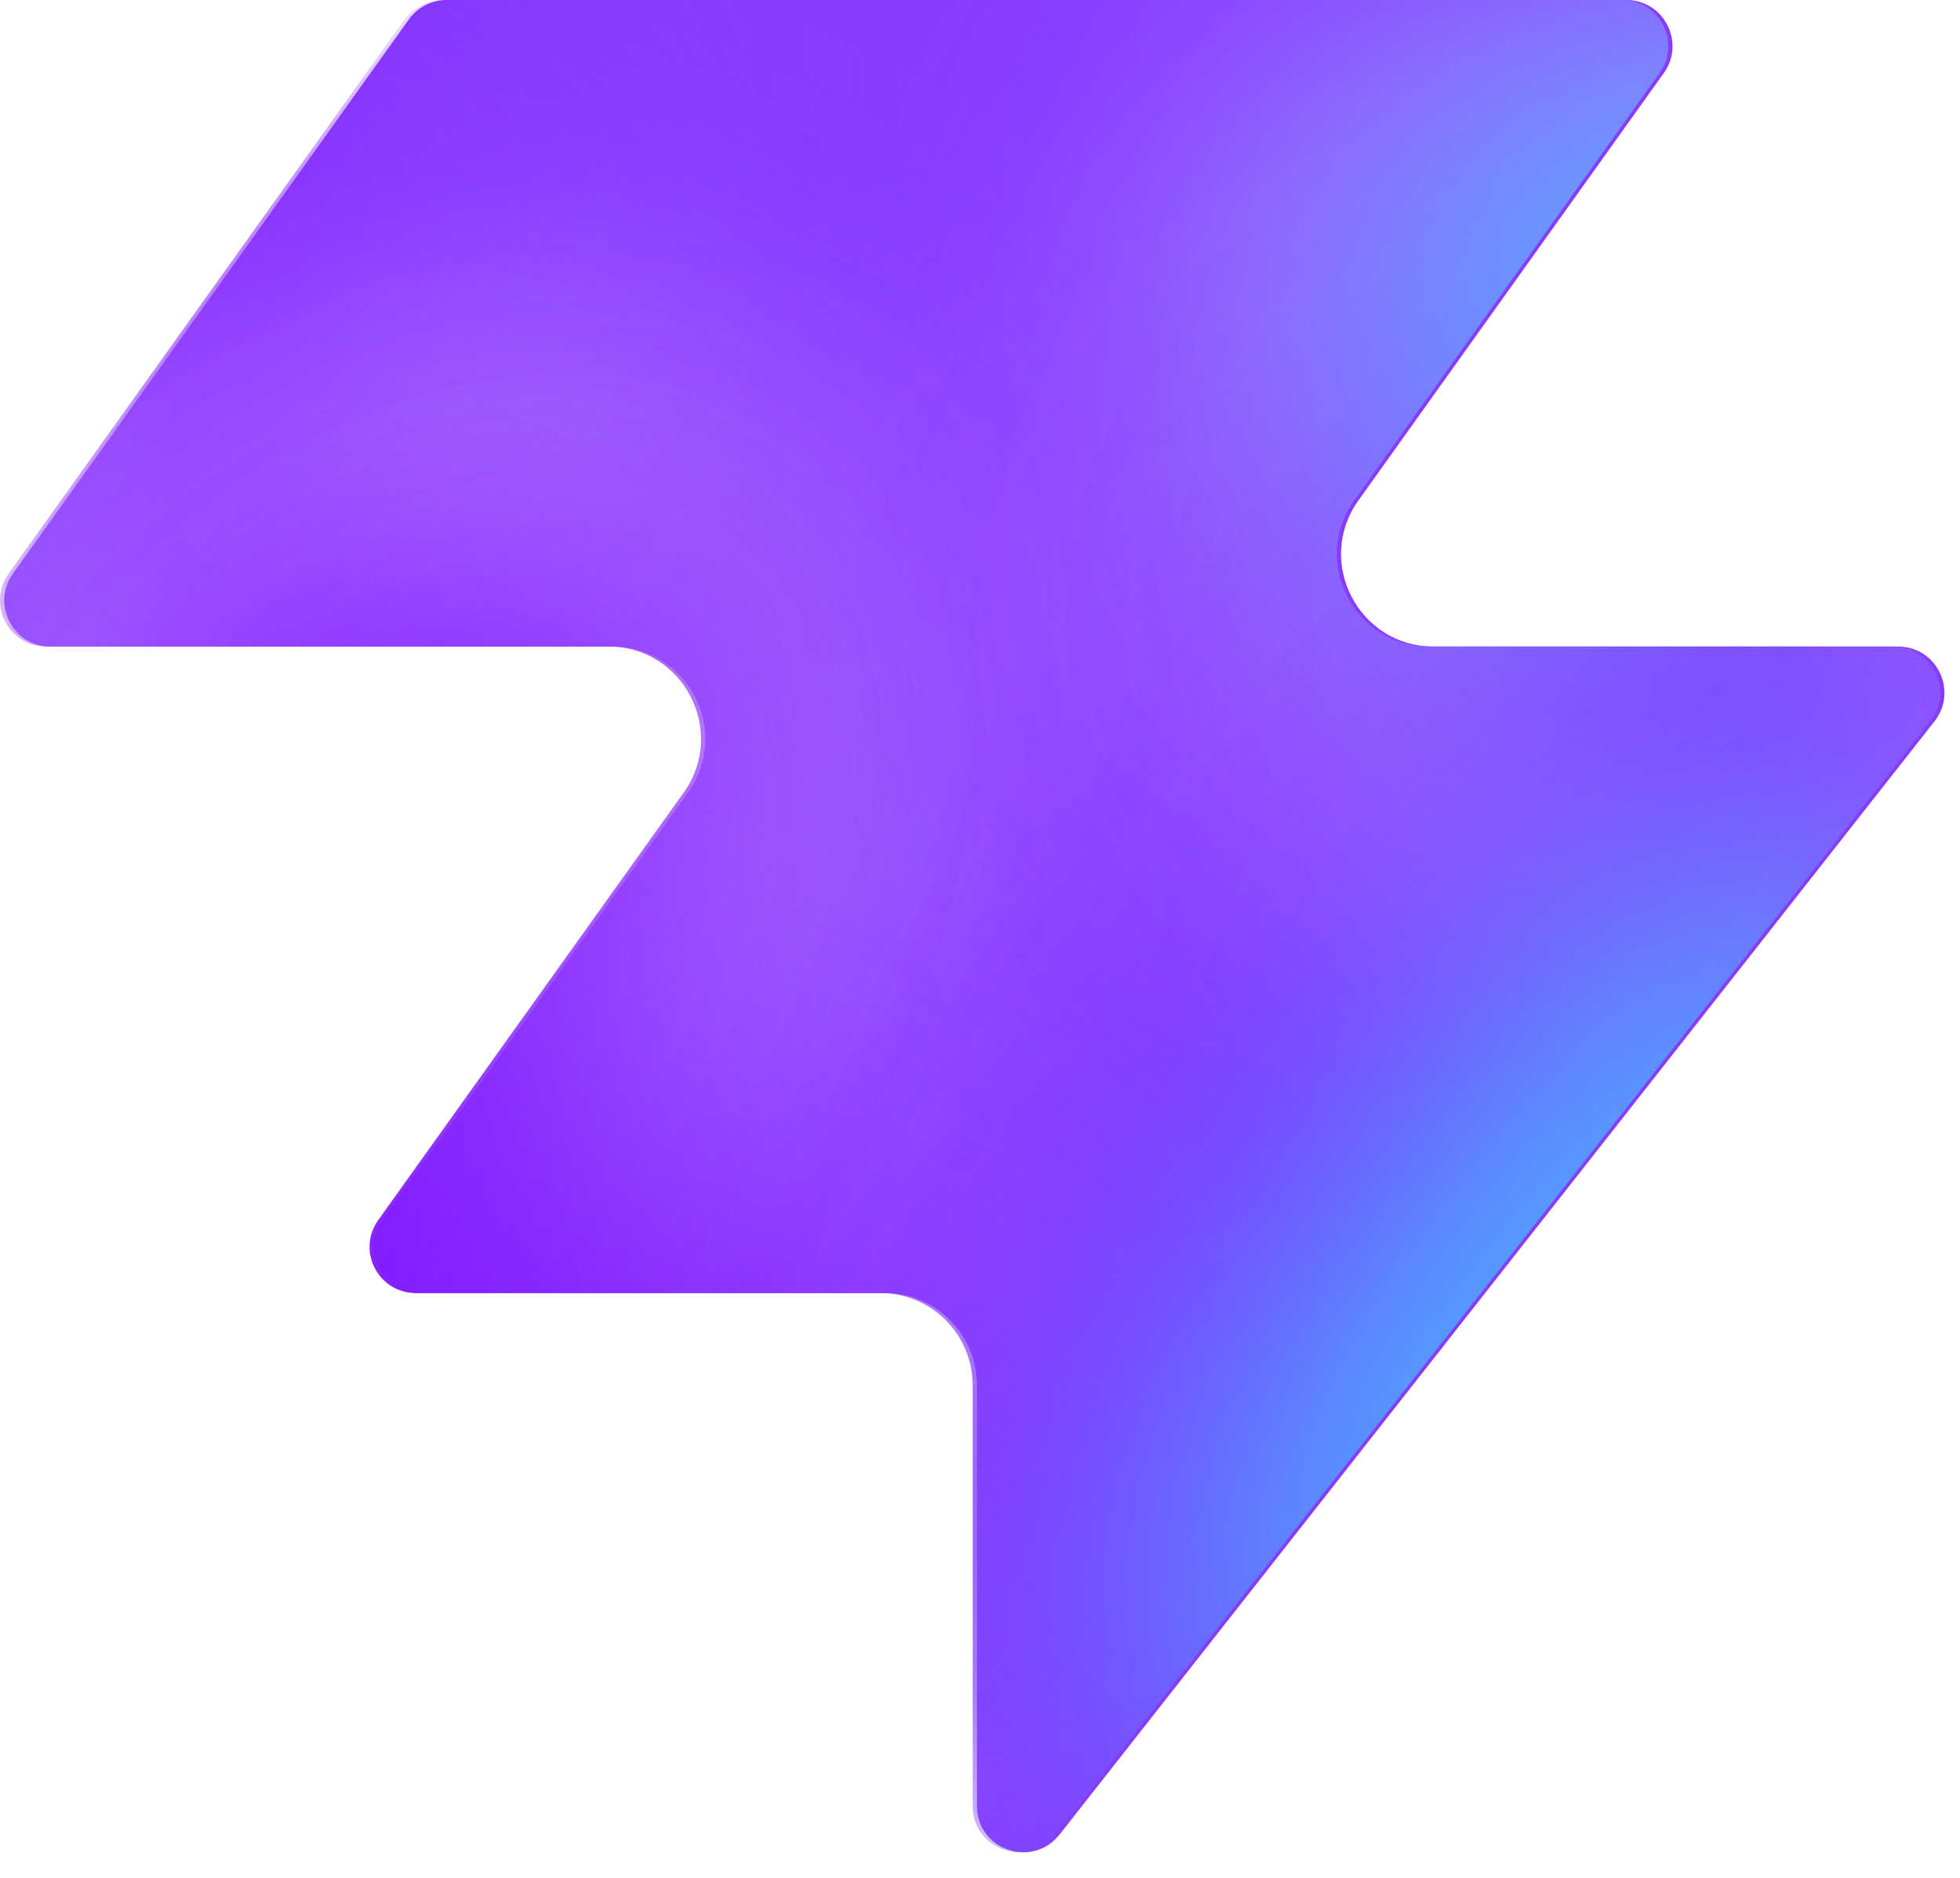
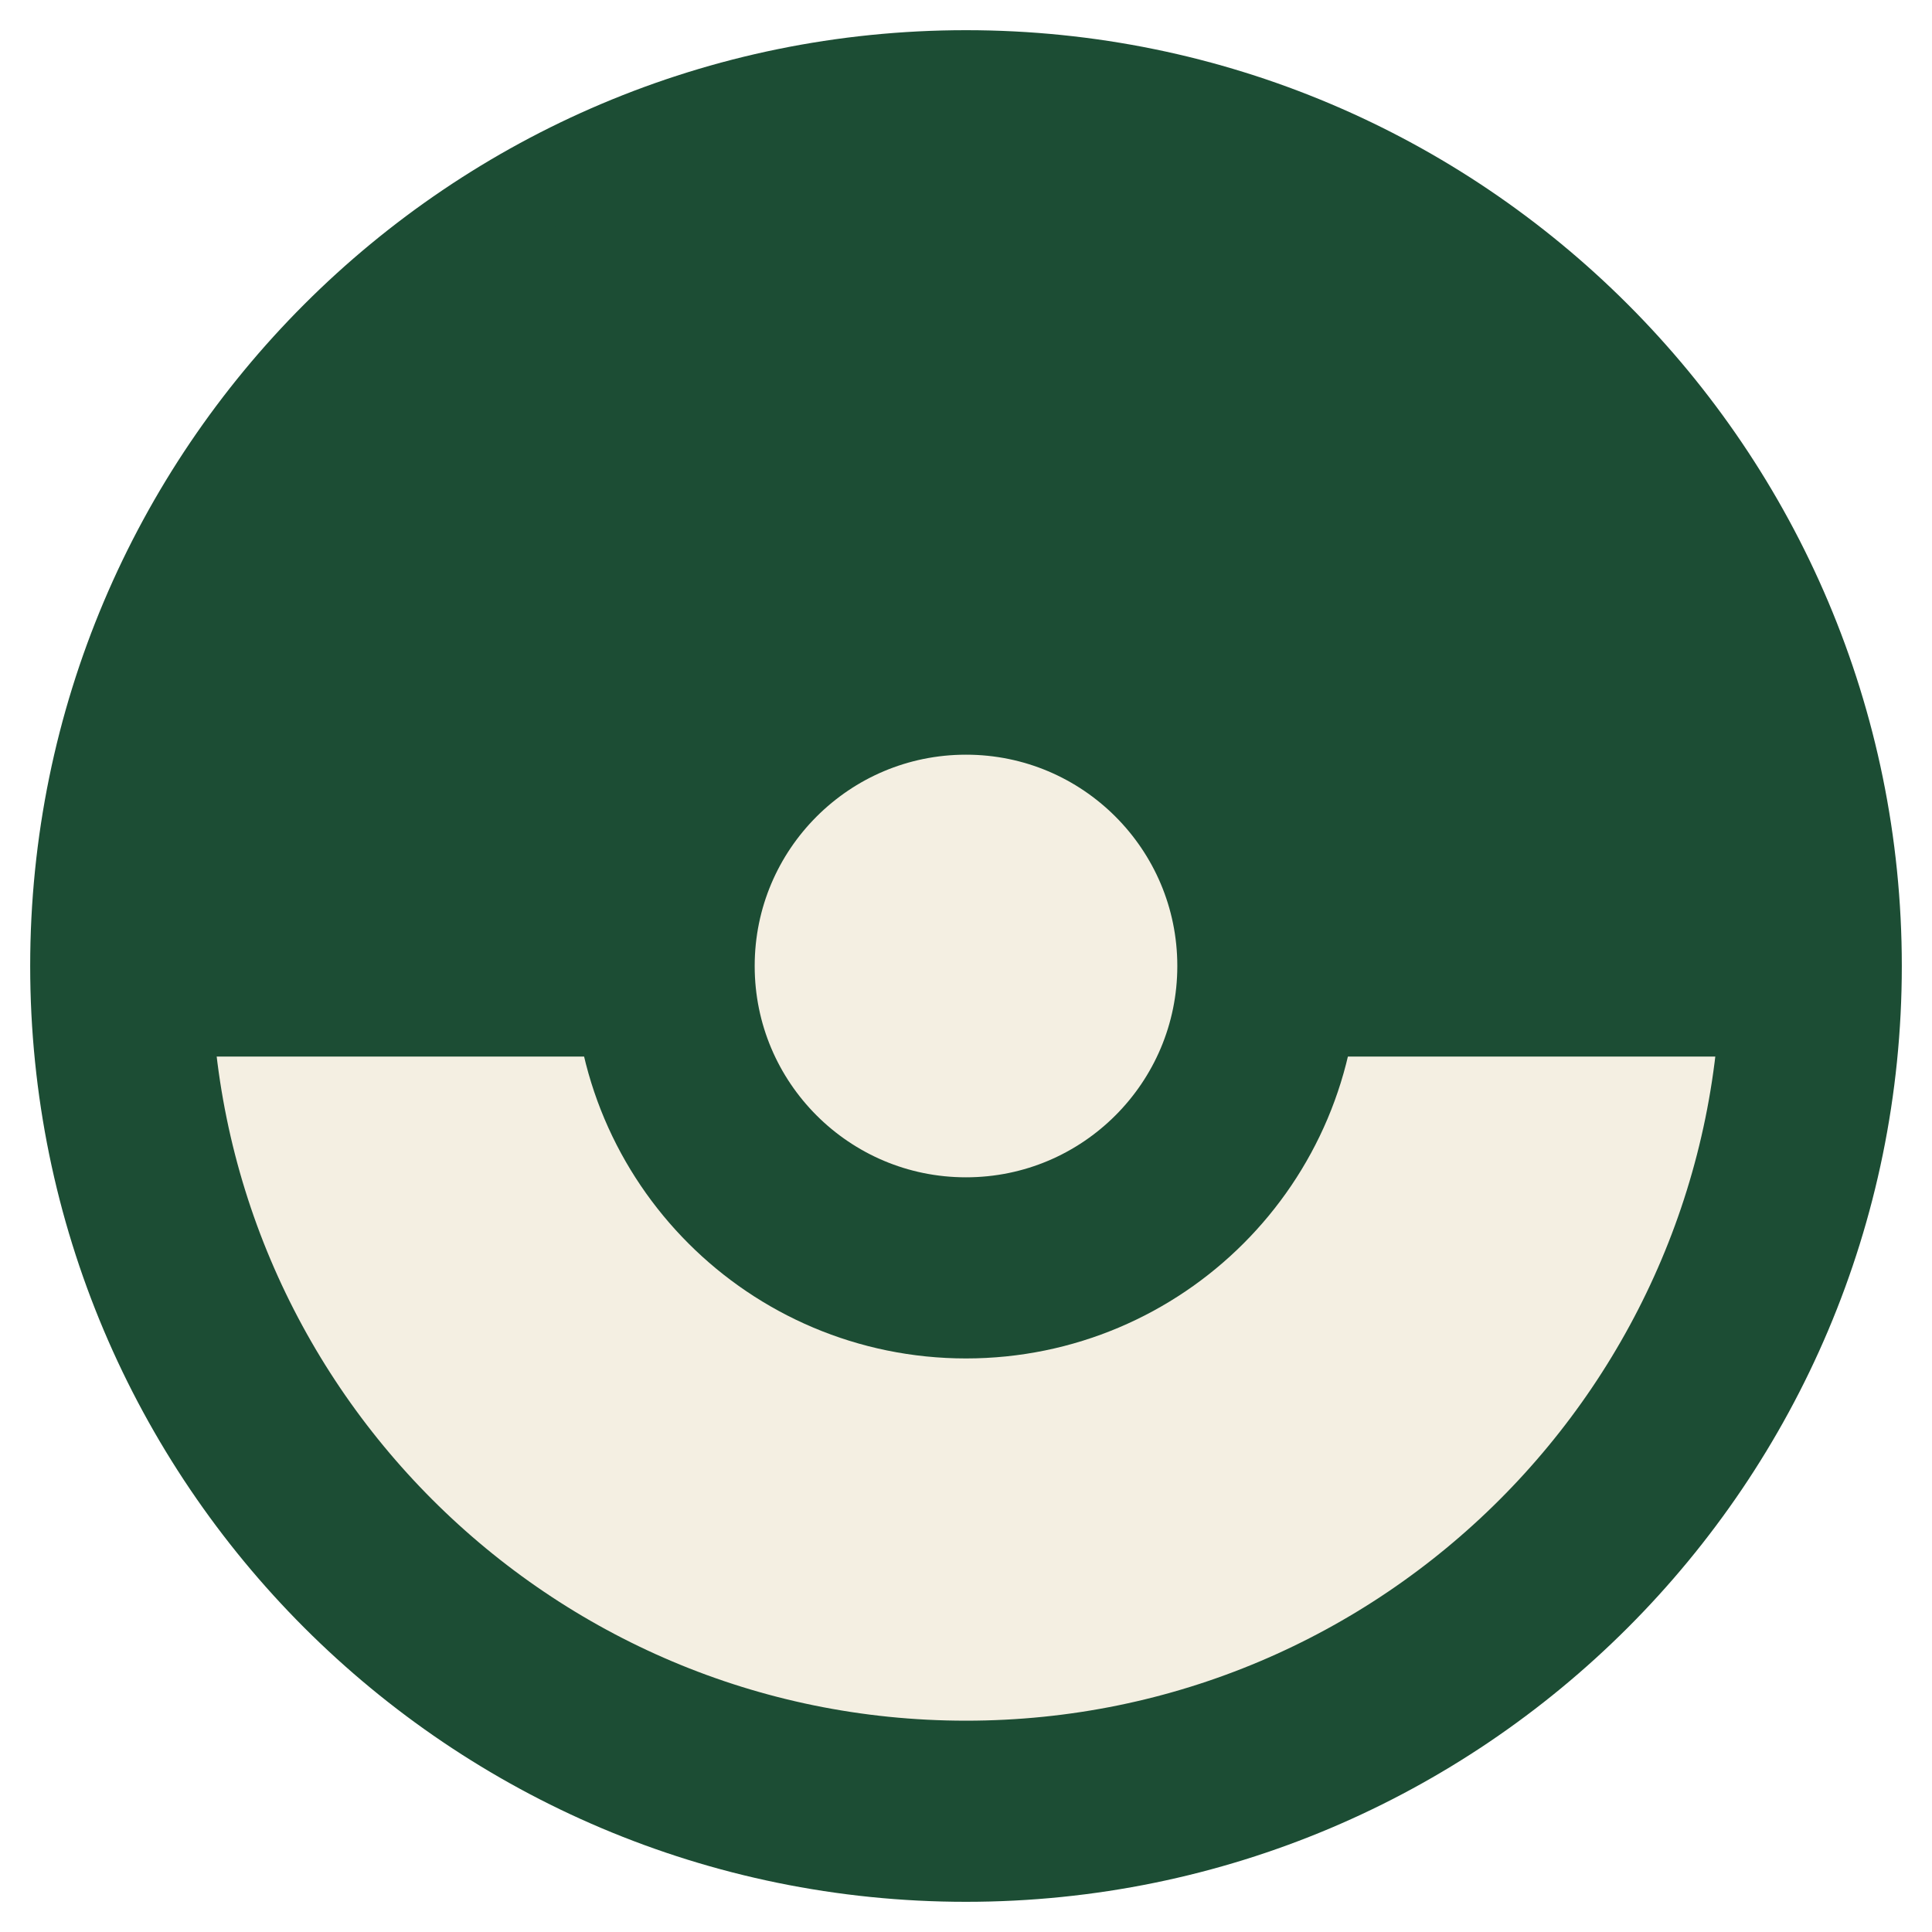
- <svg xmlns="http://www.w3.org/2000/svg" width="48" height="46" fill="none" viewBox="0 0 48 46">
-   <path fill="#863bff" d="M25.946 44.938c-.664.845-2.021.375-2.021-.698V33.937a2.26 2.26 0 0 0-2.262-2.262H10.287c-.92 0-1.456-1.04-.92-1.788l7.48-10.471c1.07-1.497 0-3.578-1.842-3.578H1.237c-.92 0-1.456-1.04-.92-1.788L10.013.474c.214-.297.556-.474.92-.474h28.894c.92 0 1.456 1.04.92 1.788l-7.48 10.471c-1.07 1.498 0 3.579 1.842 3.579h11.377c.943 0 1.473 1.088.89 1.83L25.947 44.94z" style="fill:#863bff;fill:color(display-p3 .525 .23 1);fill-opacity:1" />
-   <mask id="a" width="48" height="46" x="0" y="0" maskUnits="userSpaceOnUse" style="mask-type:alpha">
-     <path fill="#000" d="M25.842 44.938c-.664.844-2.021.375-2.021-.698V33.937a2.26 2.26 0 0 0-2.262-2.262H10.183c-.92 0-1.456-1.04-.92-1.788l7.48-10.471c1.07-1.498 0-3.579-1.842-3.579H1.133c-.92 0-1.456-1.04-.92-1.787L9.91.473c.214-.297.556-.474.92-.474h28.894c.92 0 1.456 1.04.92 1.788l-7.48 10.471c-1.07 1.498 0 3.578 1.842 3.578h11.377c.943 0 1.473 1.088.89 1.832L25.843 44.94z" style="fill:#000;fill-opacity:1" />
-   </mask>
-   <g mask="url(#a)">
-     <g filter="url(#b)">
-       <ellipse cx="5.508" cy="14.704" fill="#ede6ff" rx="5.508" ry="14.704" style="fill:#ede6ff;fill:color(display-p3 .927 .903 1);fill-opacity:1" transform="matrix(.00324 1 1 -.00324 -4.47 31.516)" />
-     </g>
-     <g filter="url(#c)">
-       <ellipse cx="10.399" cy="29.851" fill="#ede6ff" rx="10.399" ry="29.851" style="fill:#ede6ff;fill:color(display-p3 .927 .903 1);fill-opacity:1" transform="matrix(.00324 1 1 -.00324 -39.328 7.883)" />
-     </g>
-     <g filter="url(#d)">
-       <ellipse cx="5.508" cy="30.487" fill="#7e14ff" rx="5.508" ry="30.487" style="fill:#7e14ff;fill:color(display-p3 .492 .077 1);fill-opacity:1" transform="rotate(89.814 -25.913 -14.639)scale(1 -1)" />
-     </g>
-     <g filter="url(#e)">
-       <ellipse cx="5.508" cy="30.599" fill="#7e14ff" rx="5.508" ry="30.599" style="fill:#7e14ff;fill:color(display-p3 .492 .077 1);fill-opacity:1" transform="rotate(89.814 -32.644 -3.334)scale(1 -1)" />
-     </g>
-     <g filter="url(#f)">
-       <ellipse cx="5.508" cy="30.599" fill="#7e14ff" rx="5.508" ry="30.599" style="fill:#7e14ff;fill:color(display-p3 .492 .077 1);fill-opacity:1" transform="matrix(.00324 1 1 -.00324 -34.34 30.47)" />
-     </g>
-     <g filter="url(#g)">
-       <ellipse cx="14.072" cy="22.078" fill="#ede6ff" rx="14.072" ry="22.078" style="fill:#ede6ff;fill:color(display-p3 .927 .903 1);fill-opacity:1" transform="rotate(93.35 24.506 48.493)scale(-1 1)" />
-     </g>
-     <g filter="url(#h)">
-       <ellipse cx="3.47" cy="21.501" fill="#7e14ff" rx="3.47" ry="21.501" style="fill:#7e14ff;fill:color(display-p3 .492 .077 1);fill-opacity:1" transform="rotate(89.009 28.708 47.59)scale(-1 1)" />
-     </g>
-     <g filter="url(#i)">
-       <ellipse cx="3.47" cy="21.501" fill="#7e14ff" rx="3.47" ry="21.501" style="fill:#7e14ff;fill:color(display-p3 .492 .077 1);fill-opacity:1" transform="rotate(89.009 28.708 47.59)scale(-1 1)" />
-     </g>
-     <g filter="url(#j)">
-       <ellipse cx=".387" cy="8.972" fill="#7e14ff" rx="4.407" ry="29.108" style="fill:#7e14ff;fill:color(display-p3 .492 .077 1);fill-opacity:1" transform="rotate(39.51 .387 8.972)" />
-     </g>
-     <g filter="url(#k)">
-       <ellipse cx="47.523" cy="-6.092" fill="#7e14ff" rx="4.407" ry="29.108" style="fill:#7e14ff;fill:color(display-p3 .492 .077 1);fill-opacity:1" transform="rotate(37.892 47.523 -6.092)" />
-     </g>
-     <g filter="url(#l)">
-       <ellipse cx="41.412" cy="6.333" fill="#47bfff" rx="5.971" ry="9.665" style="fill:#47bfff;fill:color(display-p3 .28 .748 1);fill-opacity:1" transform="rotate(37.892 41.412 6.333)" />
-     </g>
-     <g filter="url(#m)">
-       <ellipse cx="-1.879" cy="38.332" fill="#7e14ff" rx="4.407" ry="29.108" style="fill:#7e14ff;fill:color(display-p3 .492 .077 1);fill-opacity:1" transform="rotate(37.892 -1.88 38.332)" />
-     </g>
-     <g filter="url(#n)">
-       <ellipse cx="-1.879" cy="38.332" fill="#7e14ff" rx="4.407" ry="29.108" style="fill:#7e14ff;fill:color(display-p3 .492 .077 1);fill-opacity:1" transform="rotate(37.892 -1.88 38.332)" />
-     </g>
-     <g filter="url(#o)">
-       <ellipse cx="35.651" cy="29.907" fill="#7e14ff" rx="4.407" ry="29.108" style="fill:#7e14ff;fill:color(display-p3 .492 .077 1);fill-opacity:1" transform="rotate(37.892 35.651 29.907)" />
-     </g>
-     <g filter="url(#p)">
-       <ellipse cx="38.418" cy="32.4" fill="#47bfff" rx="5.971" ry="15.297" style="fill:#47bfff;fill:color(display-p3 .28 .748 1);fill-opacity:1" transform="rotate(37.892 38.418 32.4)" />
-     </g>
-   </g>
-   <defs>
-     <filter id="b" width="60.045" height="41.654" x="-19.77" y="16.149" color-interpolation-filters="sRGB" filterUnits="userSpaceOnUse">
-       <feFlood flood-opacity="0" result="BackgroundImageFix" />
-       <feBlend in="SourceGraphic" in2="BackgroundImageFix" result="shape" />
-       <feGaussianBlur result="effect1_foregroundBlur_2002_17158" stdDeviation="7.659" />
-     </filter>
-     <filter id="c" width="90.34" height="51.437" x="-54.613" y="-7.533" color-interpolation-filters="sRGB" filterUnits="userSpaceOnUse">
-       <feFlood flood-opacity="0" result="BackgroundImageFix" />
-       <feBlend in="SourceGraphic" in2="BackgroundImageFix" result="shape" />
-       <feGaussianBlur result="effect1_foregroundBlur_2002_17158" stdDeviation="7.659" />
-     </filter>
-     <filter id="d" width="79.355" height="29.4" x="-49.64" y="2.03" color-interpolation-filters="sRGB" filterUnits="userSpaceOnUse">
-       <feFlood flood-opacity="0" result="BackgroundImageFix" />
-       <feBlend in="SourceGraphic" in2="BackgroundImageFix" result="shape" />
-       <feGaussianBlur result="effect1_foregroundBlur_2002_17158" stdDeviation="4.596" />
-     </filter>
-     <filter id="e" width="79.579" height="29.4" x="-45.045" y="20.029" color-interpolation-filters="sRGB" filterUnits="userSpaceOnUse">
-       <feFlood flood-opacity="0" result="BackgroundImageFix" />
-       <feBlend in="SourceGraphic" in2="BackgroundImageFix" result="shape" />
-       <feGaussianBlur result="effect1_foregroundBlur_2002_17158" stdDeviation="4.596" />
-     </filter>
-     <filter id="f" width="79.579" height="29.4" x="-43.513" y="21.178" color-interpolation-filters="sRGB" filterUnits="userSpaceOnUse">
-       <feFlood flood-opacity="0" result="BackgroundImageFix" />
-       <feBlend in="SourceGraphic" in2="BackgroundImageFix" result="shape" />
-       <feGaussianBlur result="effect1_foregroundBlur_2002_17158" stdDeviation="4.596" />
-     </filter>
-     <filter id="g" width="74.749" height="58.852" x="15.756" y="-17.901" color-interpolation-filters="sRGB" filterUnits="userSpaceOnUse">
-       <feFlood flood-opacity="0" result="BackgroundImageFix" />
-       <feBlend in="SourceGraphic" in2="BackgroundImageFix" result="shape" />
-       <feGaussianBlur result="effect1_foregroundBlur_2002_17158" stdDeviation="7.659" />
-     </filter>
-     <filter id="h" width="61.377" height="25.362" x="23.548" y="2.284" color-interpolation-filters="sRGB" filterUnits="userSpaceOnUse">
-       <feFlood flood-opacity="0" result="BackgroundImageFix" />
-       <feBlend in="SourceGraphic" in2="BackgroundImageFix" result="shape" />
-       <feGaussianBlur result="effect1_foregroundBlur_2002_17158" stdDeviation="4.596" />
-     </filter>
-     <filter id="i" width="61.377" height="25.362" x="23.548" y="2.284" color-interpolation-filters="sRGB" filterUnits="userSpaceOnUse">
-       <feFlood flood-opacity="0" result="BackgroundImageFix" />
-       <feBlend in="SourceGraphic" in2="BackgroundImageFix" result="shape" />
-       <feGaussianBlur result="effect1_foregroundBlur_2002_17158" stdDeviation="4.596" />
-     </filter>
-     <filter id="j" width="56.045" height="63.649" x="-27.636" y="-22.853" color-interpolation-filters="sRGB" filterUnits="userSpaceOnUse">
-       <feFlood flood-opacity="0" result="BackgroundImageFix" />
-       <feBlend in="SourceGraphic" in2="BackgroundImageFix" result="shape" />
-       <feGaussianBlur result="effect1_foregroundBlur_2002_17158" stdDeviation="4.596" />
-     </filter>
-     <filter id="k" width="54.814" height="64.646" x="20.116" y="-38.415" color-interpolation-filters="sRGB" filterUnits="userSpaceOnUse">
-       <feFlood flood-opacity="0" result="BackgroundImageFix" />
-       <feBlend in="SourceGraphic" in2="BackgroundImageFix" result="shape" />
-       <feGaussianBlur result="effect1_foregroundBlur_2002_17158" stdDeviation="4.596" />
-     </filter>
-     <filter id="l" width="33.541" height="35.313" x="24.641" y="-11.323" color-interpolation-filters="sRGB" filterUnits="userSpaceOnUse">
-       <feFlood flood-opacity="0" result="BackgroundImageFix" />
-       <feBlend in="SourceGraphic" in2="BackgroundImageFix" result="shape" />
-       <feGaussianBlur result="effect1_foregroundBlur_2002_17158" stdDeviation="4.596" />
-     </filter>
-     <filter id="m" width="54.814" height="64.646" x="-29.286" y="6.009" color-interpolation-filters="sRGB" filterUnits="userSpaceOnUse">
-       <feFlood flood-opacity="0" result="BackgroundImageFix" />
-       <feBlend in="SourceGraphic" in2="BackgroundImageFix" result="shape" />
-       <feGaussianBlur result="effect1_foregroundBlur_2002_17158" stdDeviation="4.596" />
-     </filter>
-     <filter id="n" width="54.814" height="64.646" x="-29.286" y="6.009" color-interpolation-filters="sRGB" filterUnits="userSpaceOnUse">
-       <feFlood flood-opacity="0" result="BackgroundImageFix" />
-       <feBlend in="SourceGraphic" in2="BackgroundImageFix" result="shape" />
-       <feGaussianBlur result="effect1_foregroundBlur_2002_17158" stdDeviation="4.596" />
-     </filter>
-     <filter id="o" width="54.814" height="64.646" x="8.244" y="-2.416" color-interpolation-filters="sRGB" filterUnits="userSpaceOnUse">
-       <feFlood flood-opacity="0" result="BackgroundImageFix" />
-       <feBlend in="SourceGraphic" in2="BackgroundImageFix" result="shape" />
-       <feGaussianBlur result="effect1_foregroundBlur_2002_17158" stdDeviation="4.596" />
-     </filter>
-     <filter id="p" width="39.409" height="43.623" x="18.713" y="10.588" color-interpolation-filters="sRGB" filterUnits="userSpaceOnUse">
-       <feFlood flood-opacity="0" result="BackgroundImageFix" />
-       <feBlend in="SourceGraphic" in2="BackgroundImageFix" result="shape" />
-       <feGaussianBlur result="effect1_foregroundBlur_2002_17158" stdDeviation="4.596" />
-     </filter>
-   </defs>
+ <svg xmlns="http://www.w3.org/2000/svg" viewBox="0 0 32 32">
+   <circle cx="16" cy="16" r="14" fill="#f4efe2" stroke="#1c4d34" stroke-width="3" />
+   <path d="M2 16a14 14 0 0 1 28 0z" fill="#1c4d34" />
+   <path d="M2 16h28" stroke="#1c4d34" stroke-width="3" />
+   <circle cx="16" cy="16" r="5" fill="#f4efe2" stroke="#1c4d34" stroke-width="3" />
</svg>
